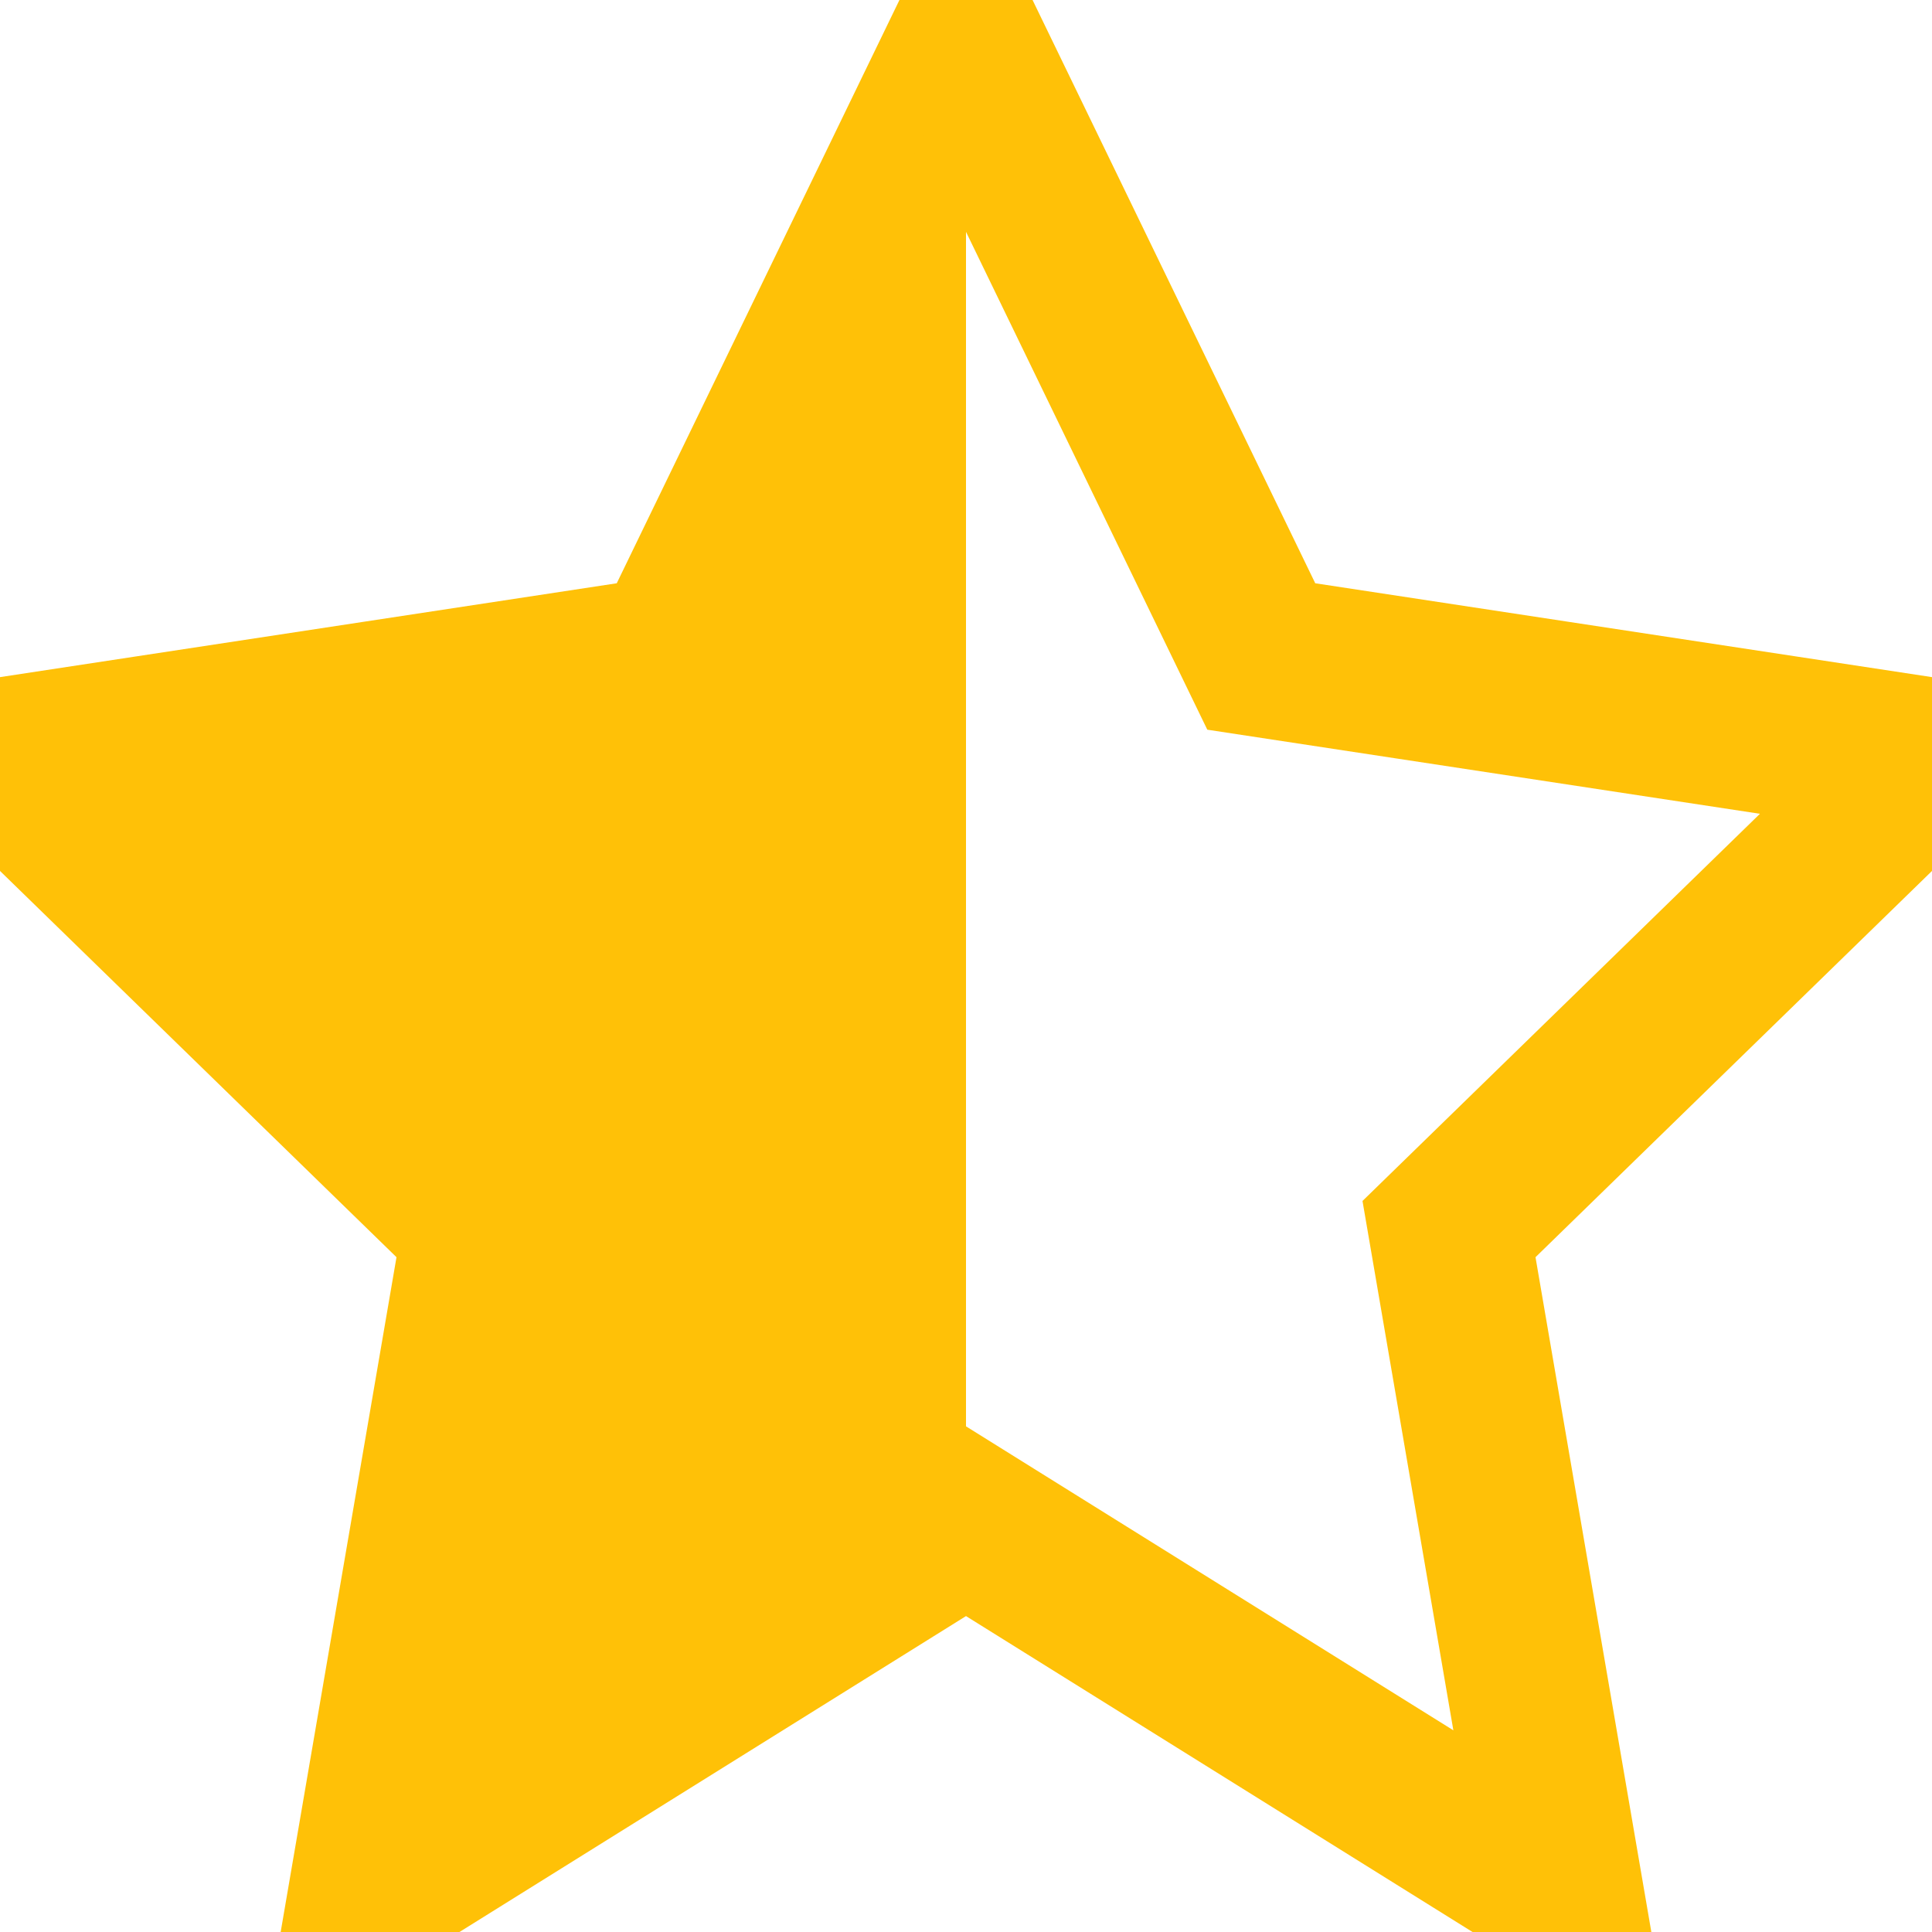
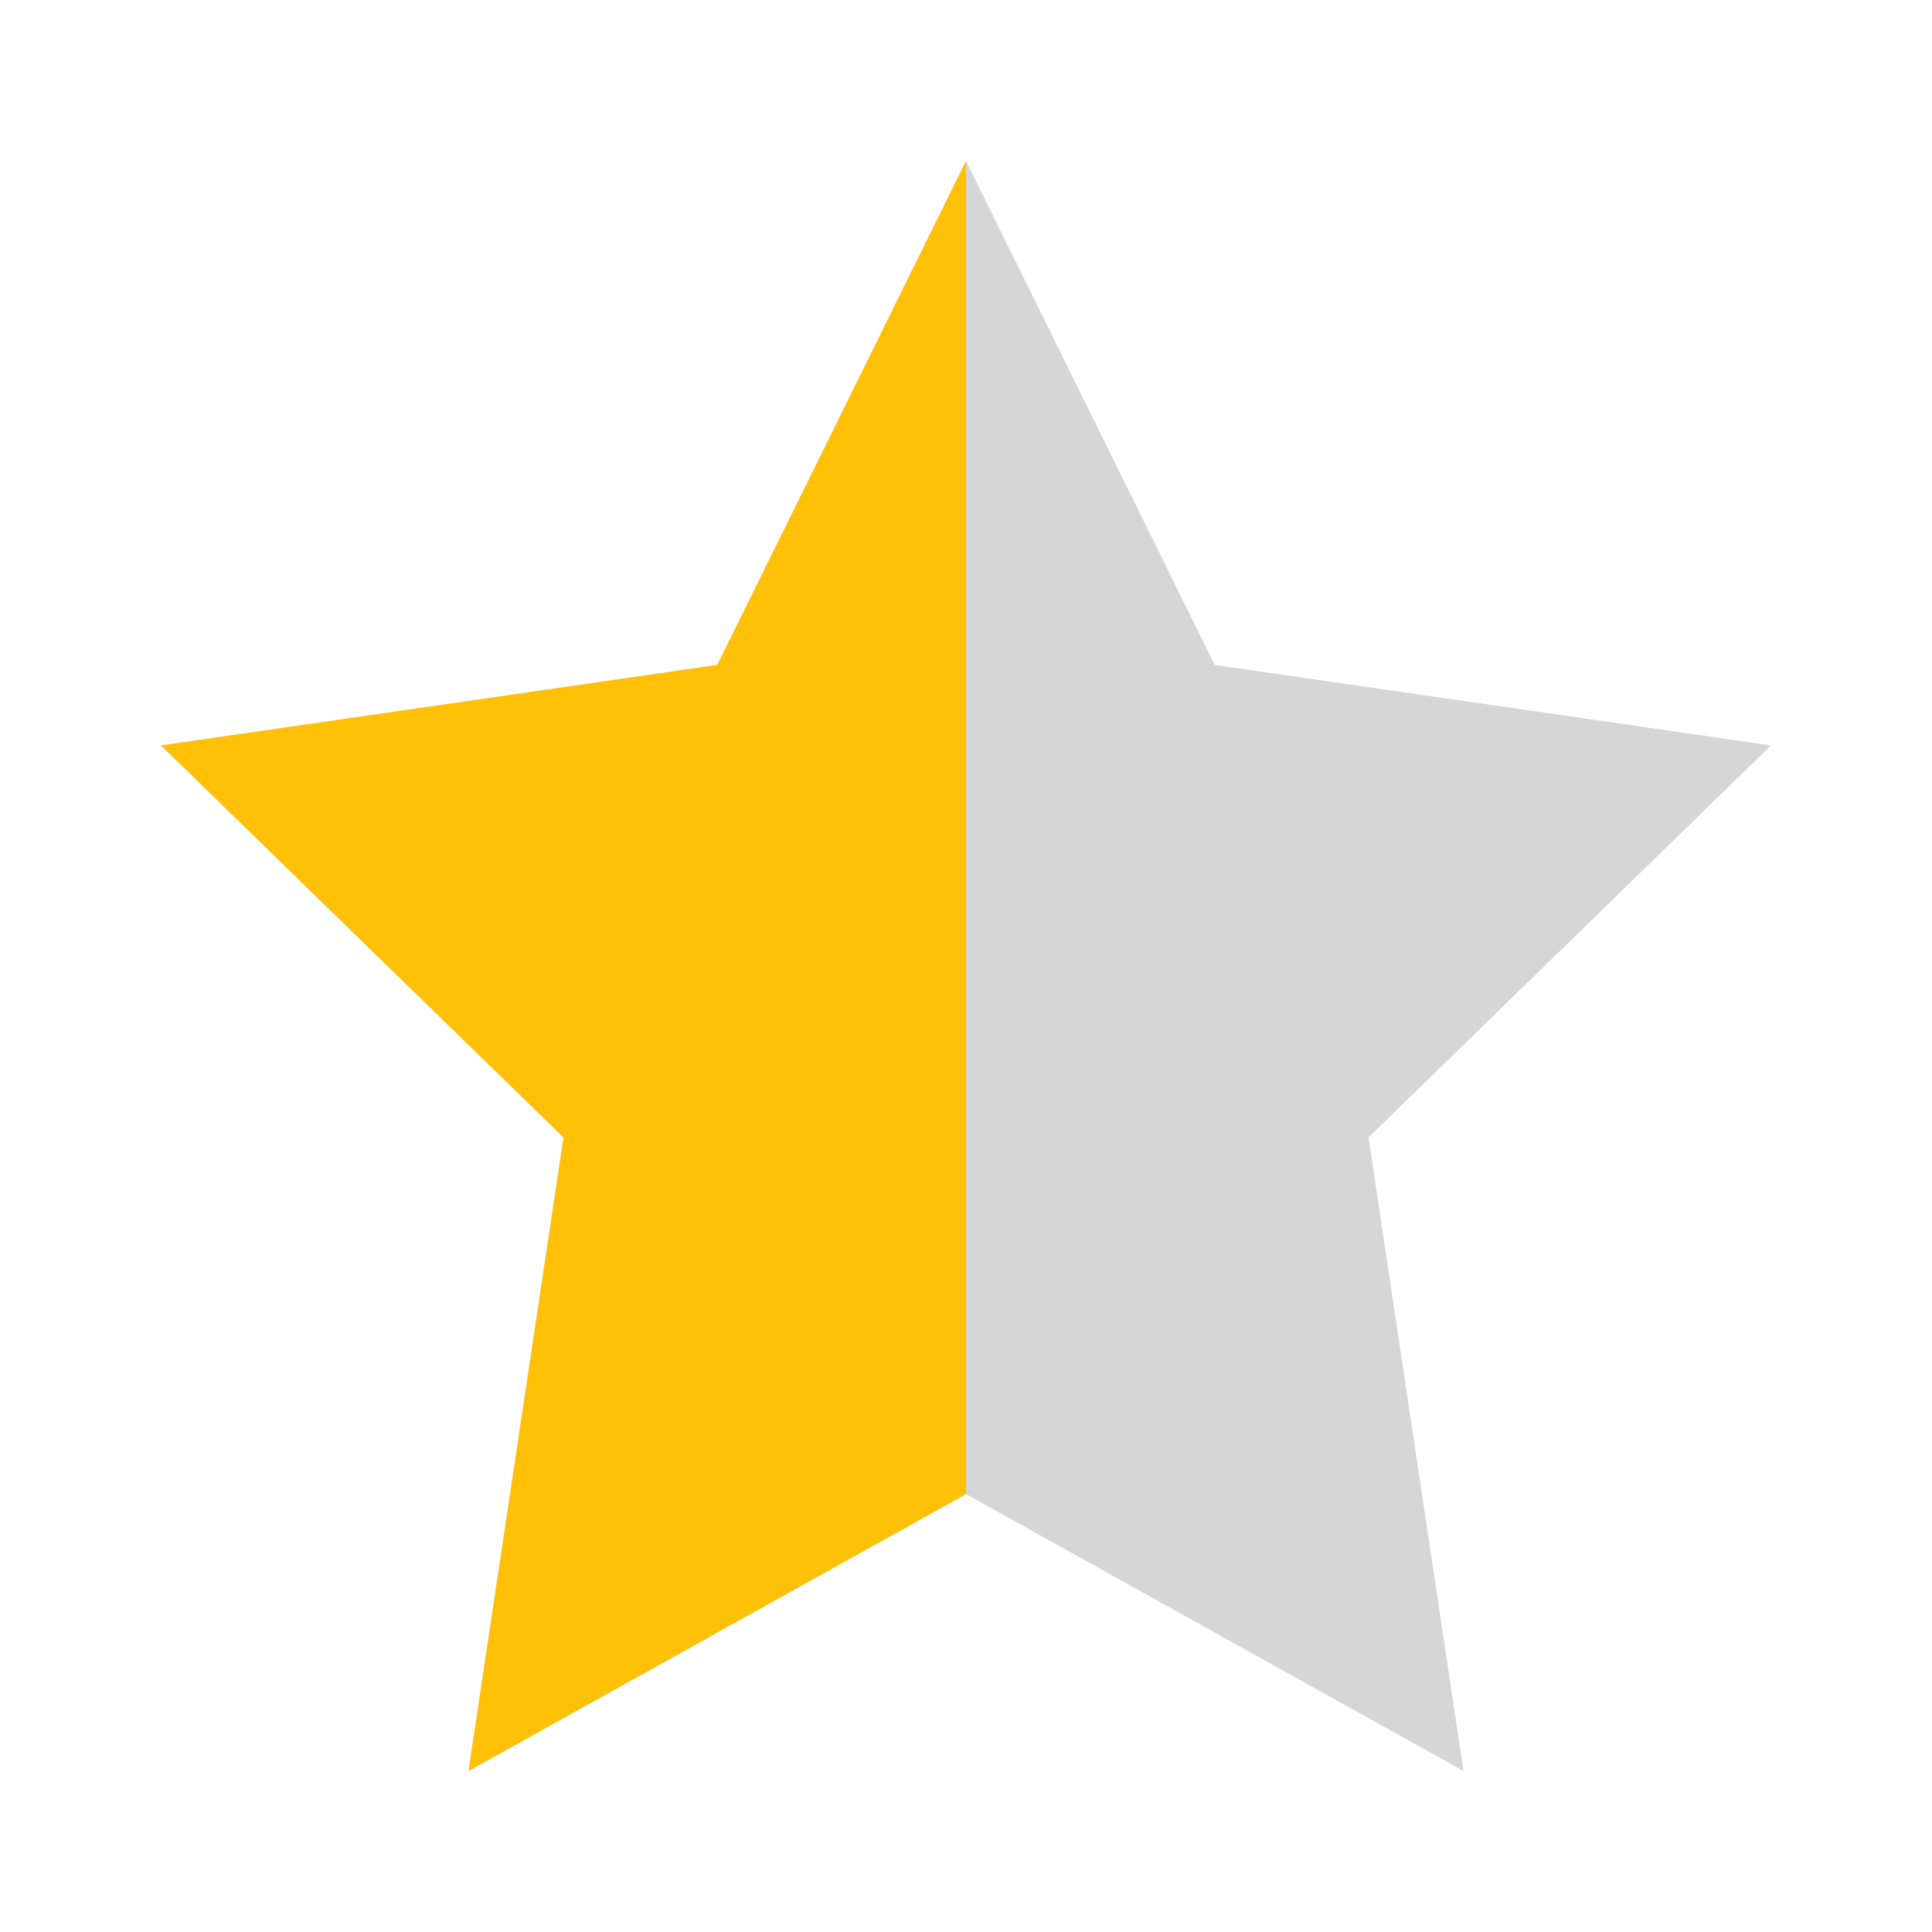
<svg xmlns="http://www.w3.org/2000/svg" viewBox="0 0 24 24">
-   <path d="M12 .587l3.668 7.568L24 9.423l-6 5.845 1.417 8.255L12 18.897 4.583 23.523 6 15.268 0 9.423l8.332-1.268z" fill="none" stroke="#FFC107" stroke-width="2" />
+   <path fill="#D6D6D6" d="M12 2l3.09 6.26 6.91 1-5 4.87L18.18 22 12 18.56 5.82 22 7 14.13 2 9.26l6.91-1L12 2z" />
  <defs>
    <clipPath id="half">
      <rect x="0" y="0" width="12" height="24" />
    </clipPath>
  </defs>
-   <path d="M12 .587l3.668 7.568L24 9.423l-6 5.845 1.417 8.255L12 18.897 4.583 23.523 6 15.268 0 9.423l8.332-1.268z" fill="#FFC107" clip-path="url(#half)" stroke="none" />
+   <path fill="#FFC107" clip-path="url(#half)" d="M12 2l3.09 6.26 6.91 1-5 4.87L18.18 22 12 18.56 5.82 22 7 14.13 2 9.26l6.91-1L12 2z" />
</svg>
